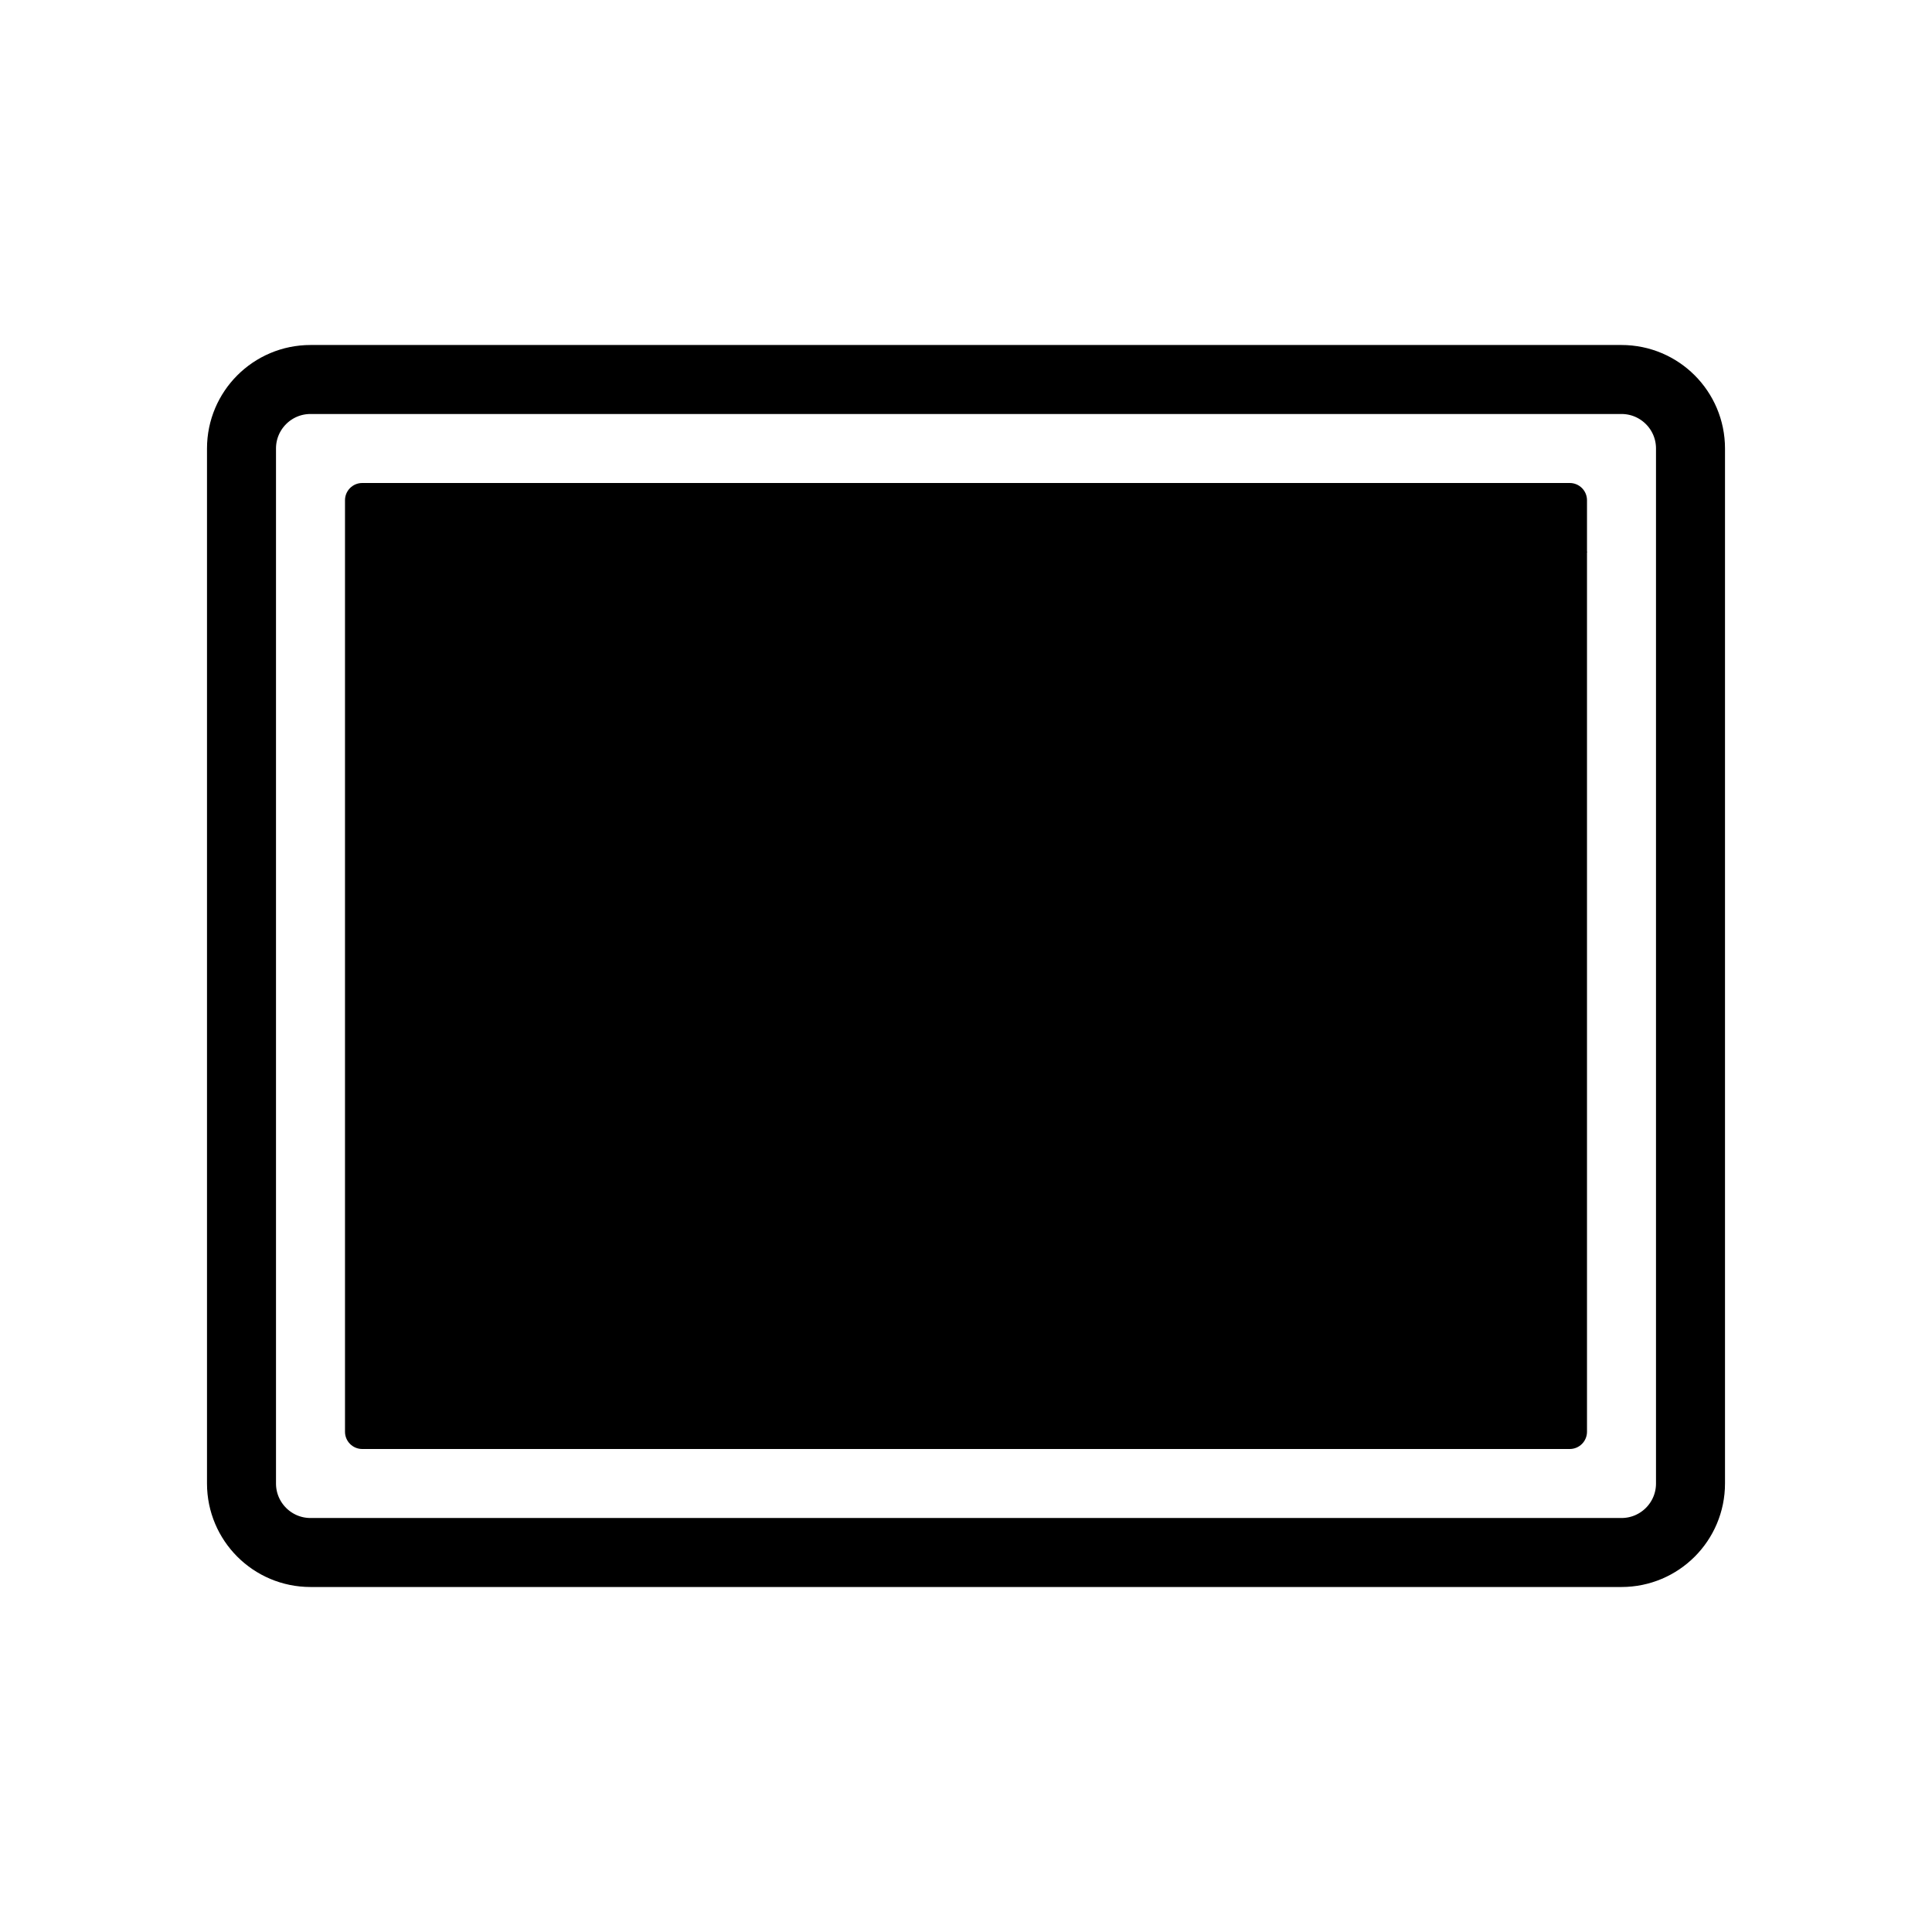
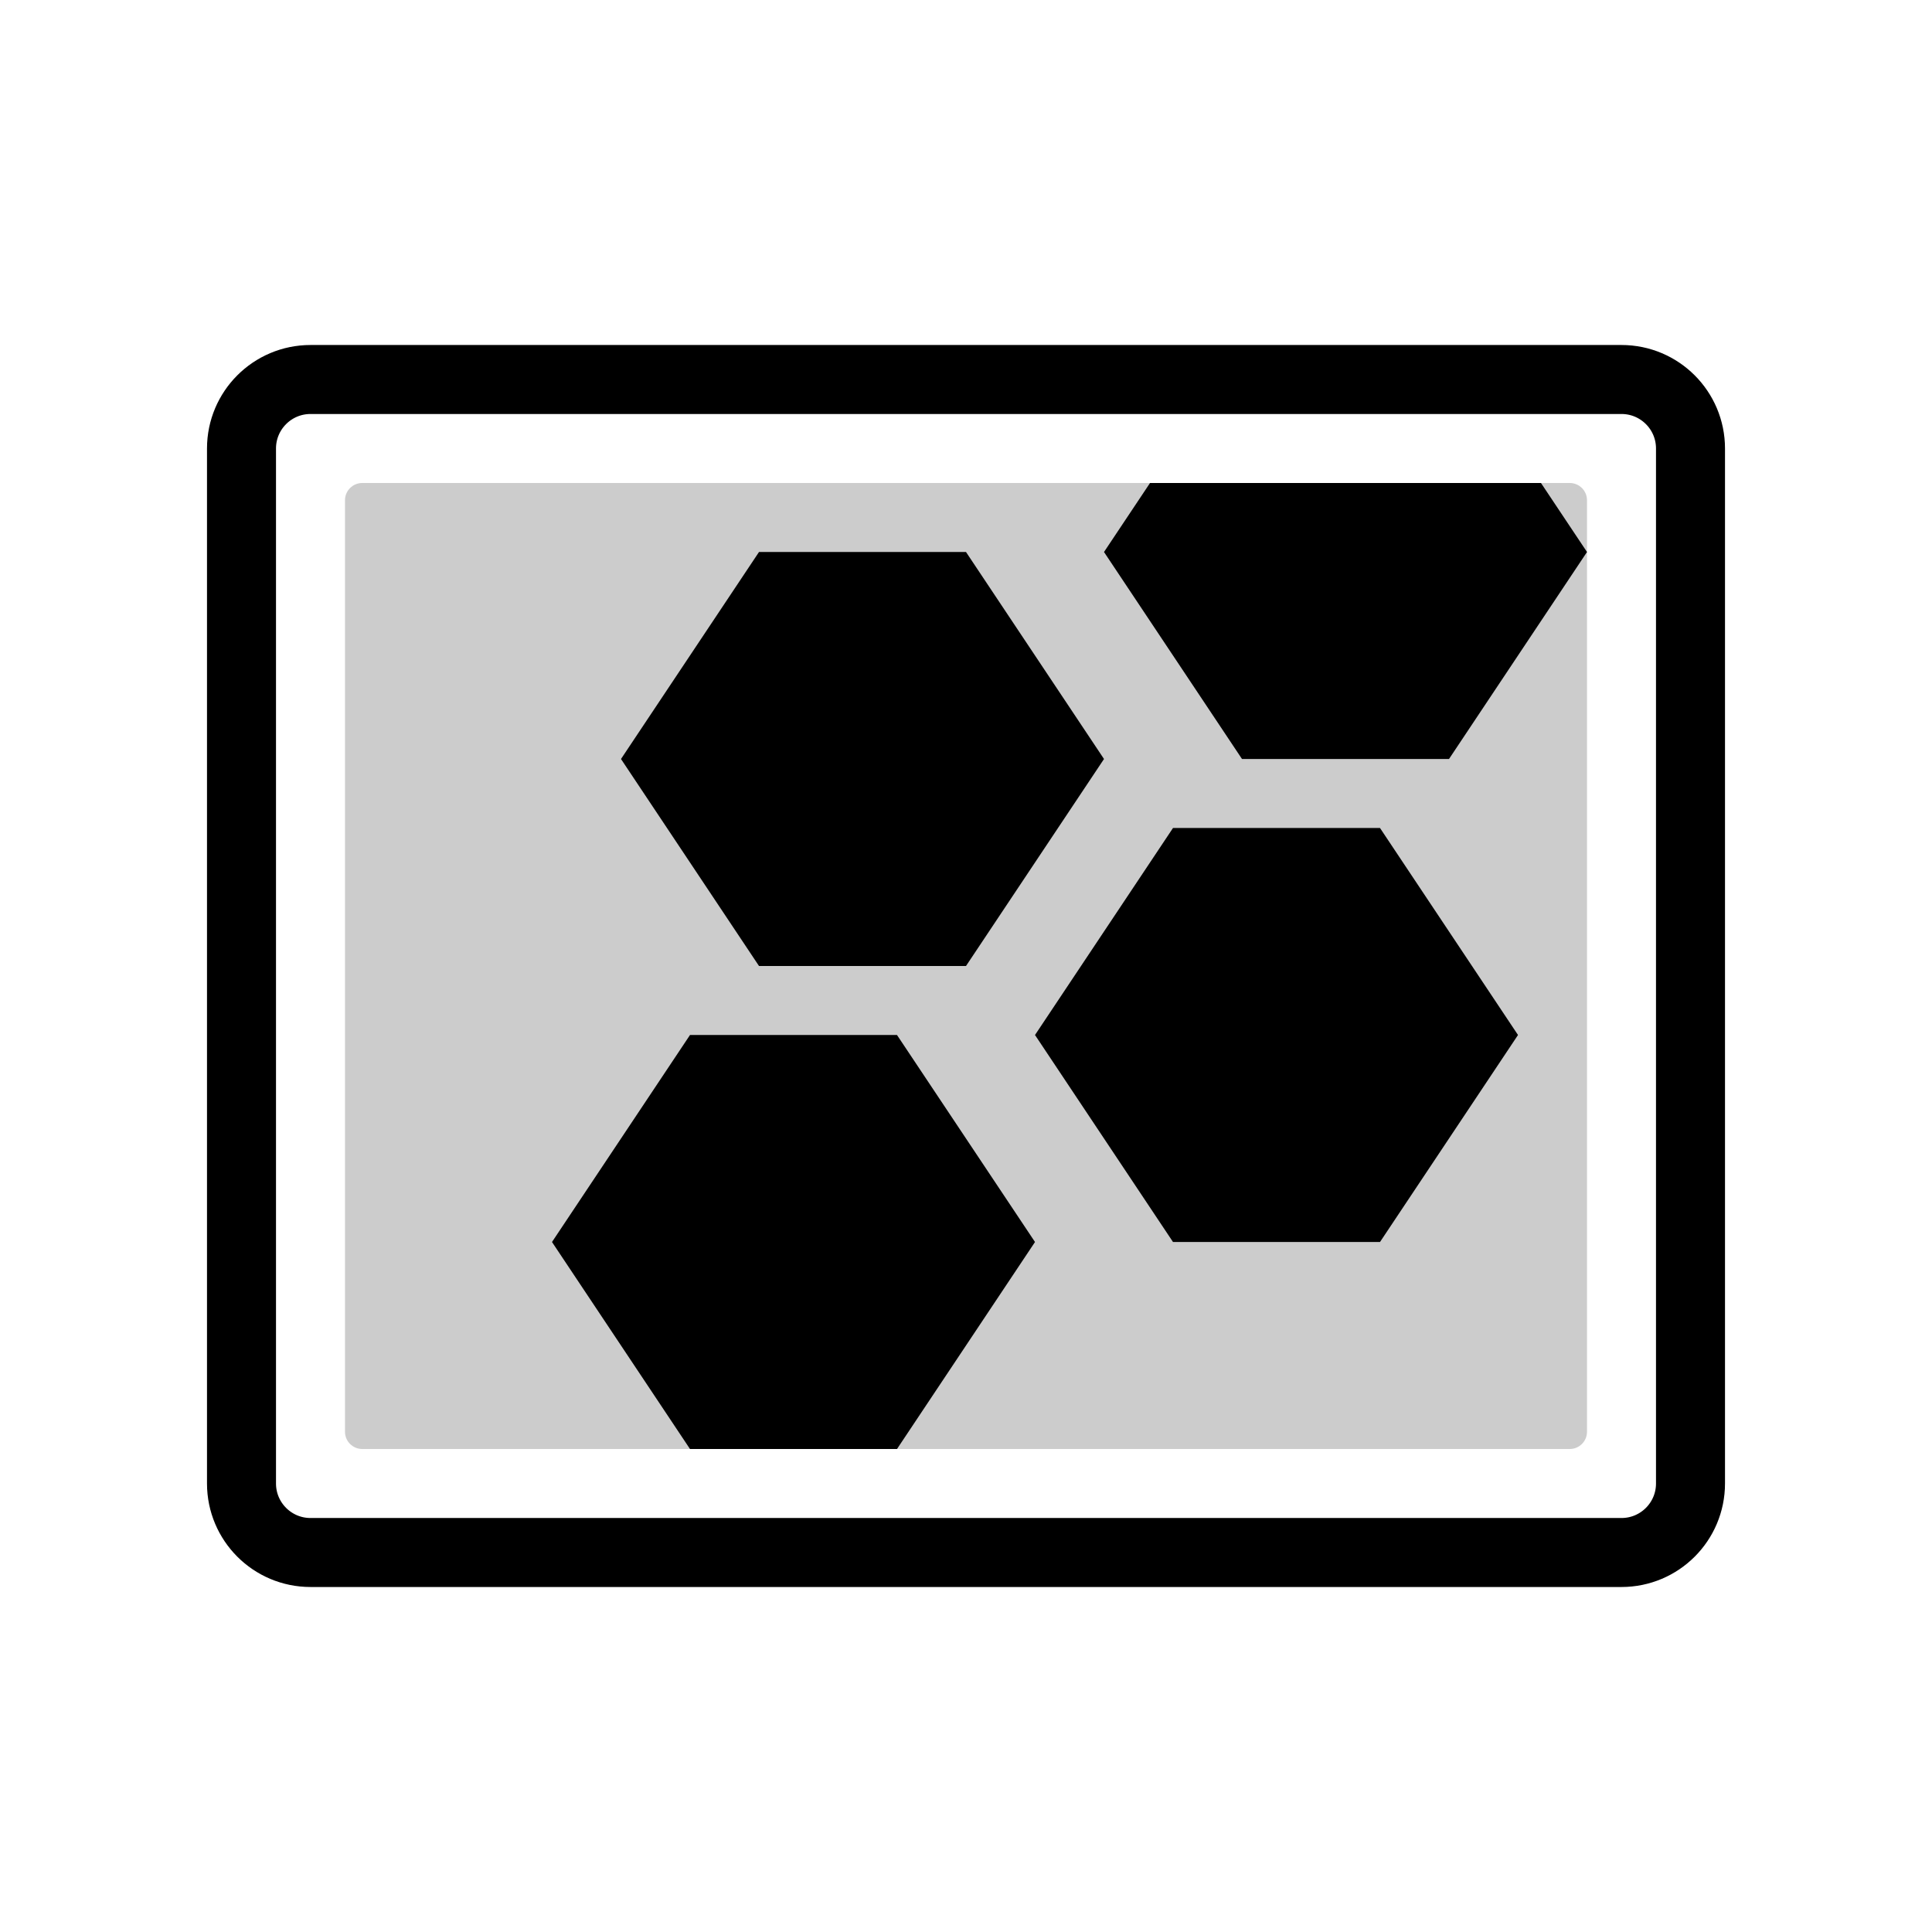
<svg xmlns="http://www.w3.org/2000/svg" width="28" height="28" viewBox="0 0 28 28" stroke="currentColor" stroke-linecap="round" stroke-linejoin="round" fill="none">
  <path d="M24.5 21.5v-15a1 1 0 0 0-1-1h-19a1 1 0 0 0-1 1v15a1 1 0 0 0 1 1h19a1 1 0 0 0 1-1Z" class="icon-stroke-gray-primary" />
-   <path d="M22.75 7a.25.25 0 0 1 .25.25v13.5a.25.25 0 0 1-.25.25H5.25a.25.25 0 0 1-.25-.25V7.25A.25.25 0 0 1 5.25 7h17.5Z" fill="currentColor" stroke="none" class="icon-fill-blue-primary" />
-   <path d="m15 18-2 3h-3l-2-3 2-3h3l2 3Zm7-3-2 3h-3l-2-3 2-3h3l2 3Zm-6-4-2 3h-3l-2-3 2-3h3l2 3Zm7-3-2 3h-3l-2-3 .667-1h5.666L23 8Z" fill="currentColor" stroke="none" class="icon-fill-blue-secondary" />
+   <path d="M22.75 7a.25.25 0 0 1 .25.25v13.5a.25.25 0 0 1-.25.25H5.25a.25.25 0 0 1-.25-.25V7.25A.25.25 0 0 1 5.25 7h17.5Z" stroke="none" fill="currentColor" opacity=".2" class="icon-fill-blue-primary" />
+   <path d="m15 18-2 3h-3l-2-3 2-3h3l2 3Zm7-3-2 3h-3l-2-3 2-3h3l2 3Zm-6-4-2 3h-3l-2-3 2-3h3l2 3Zm7-3-2 3h-3l-2-3 .667-1h5.666L23 8Z" stroke="none" fill="currentColor" class="icon-fill-blue-primary" />
</svg>
